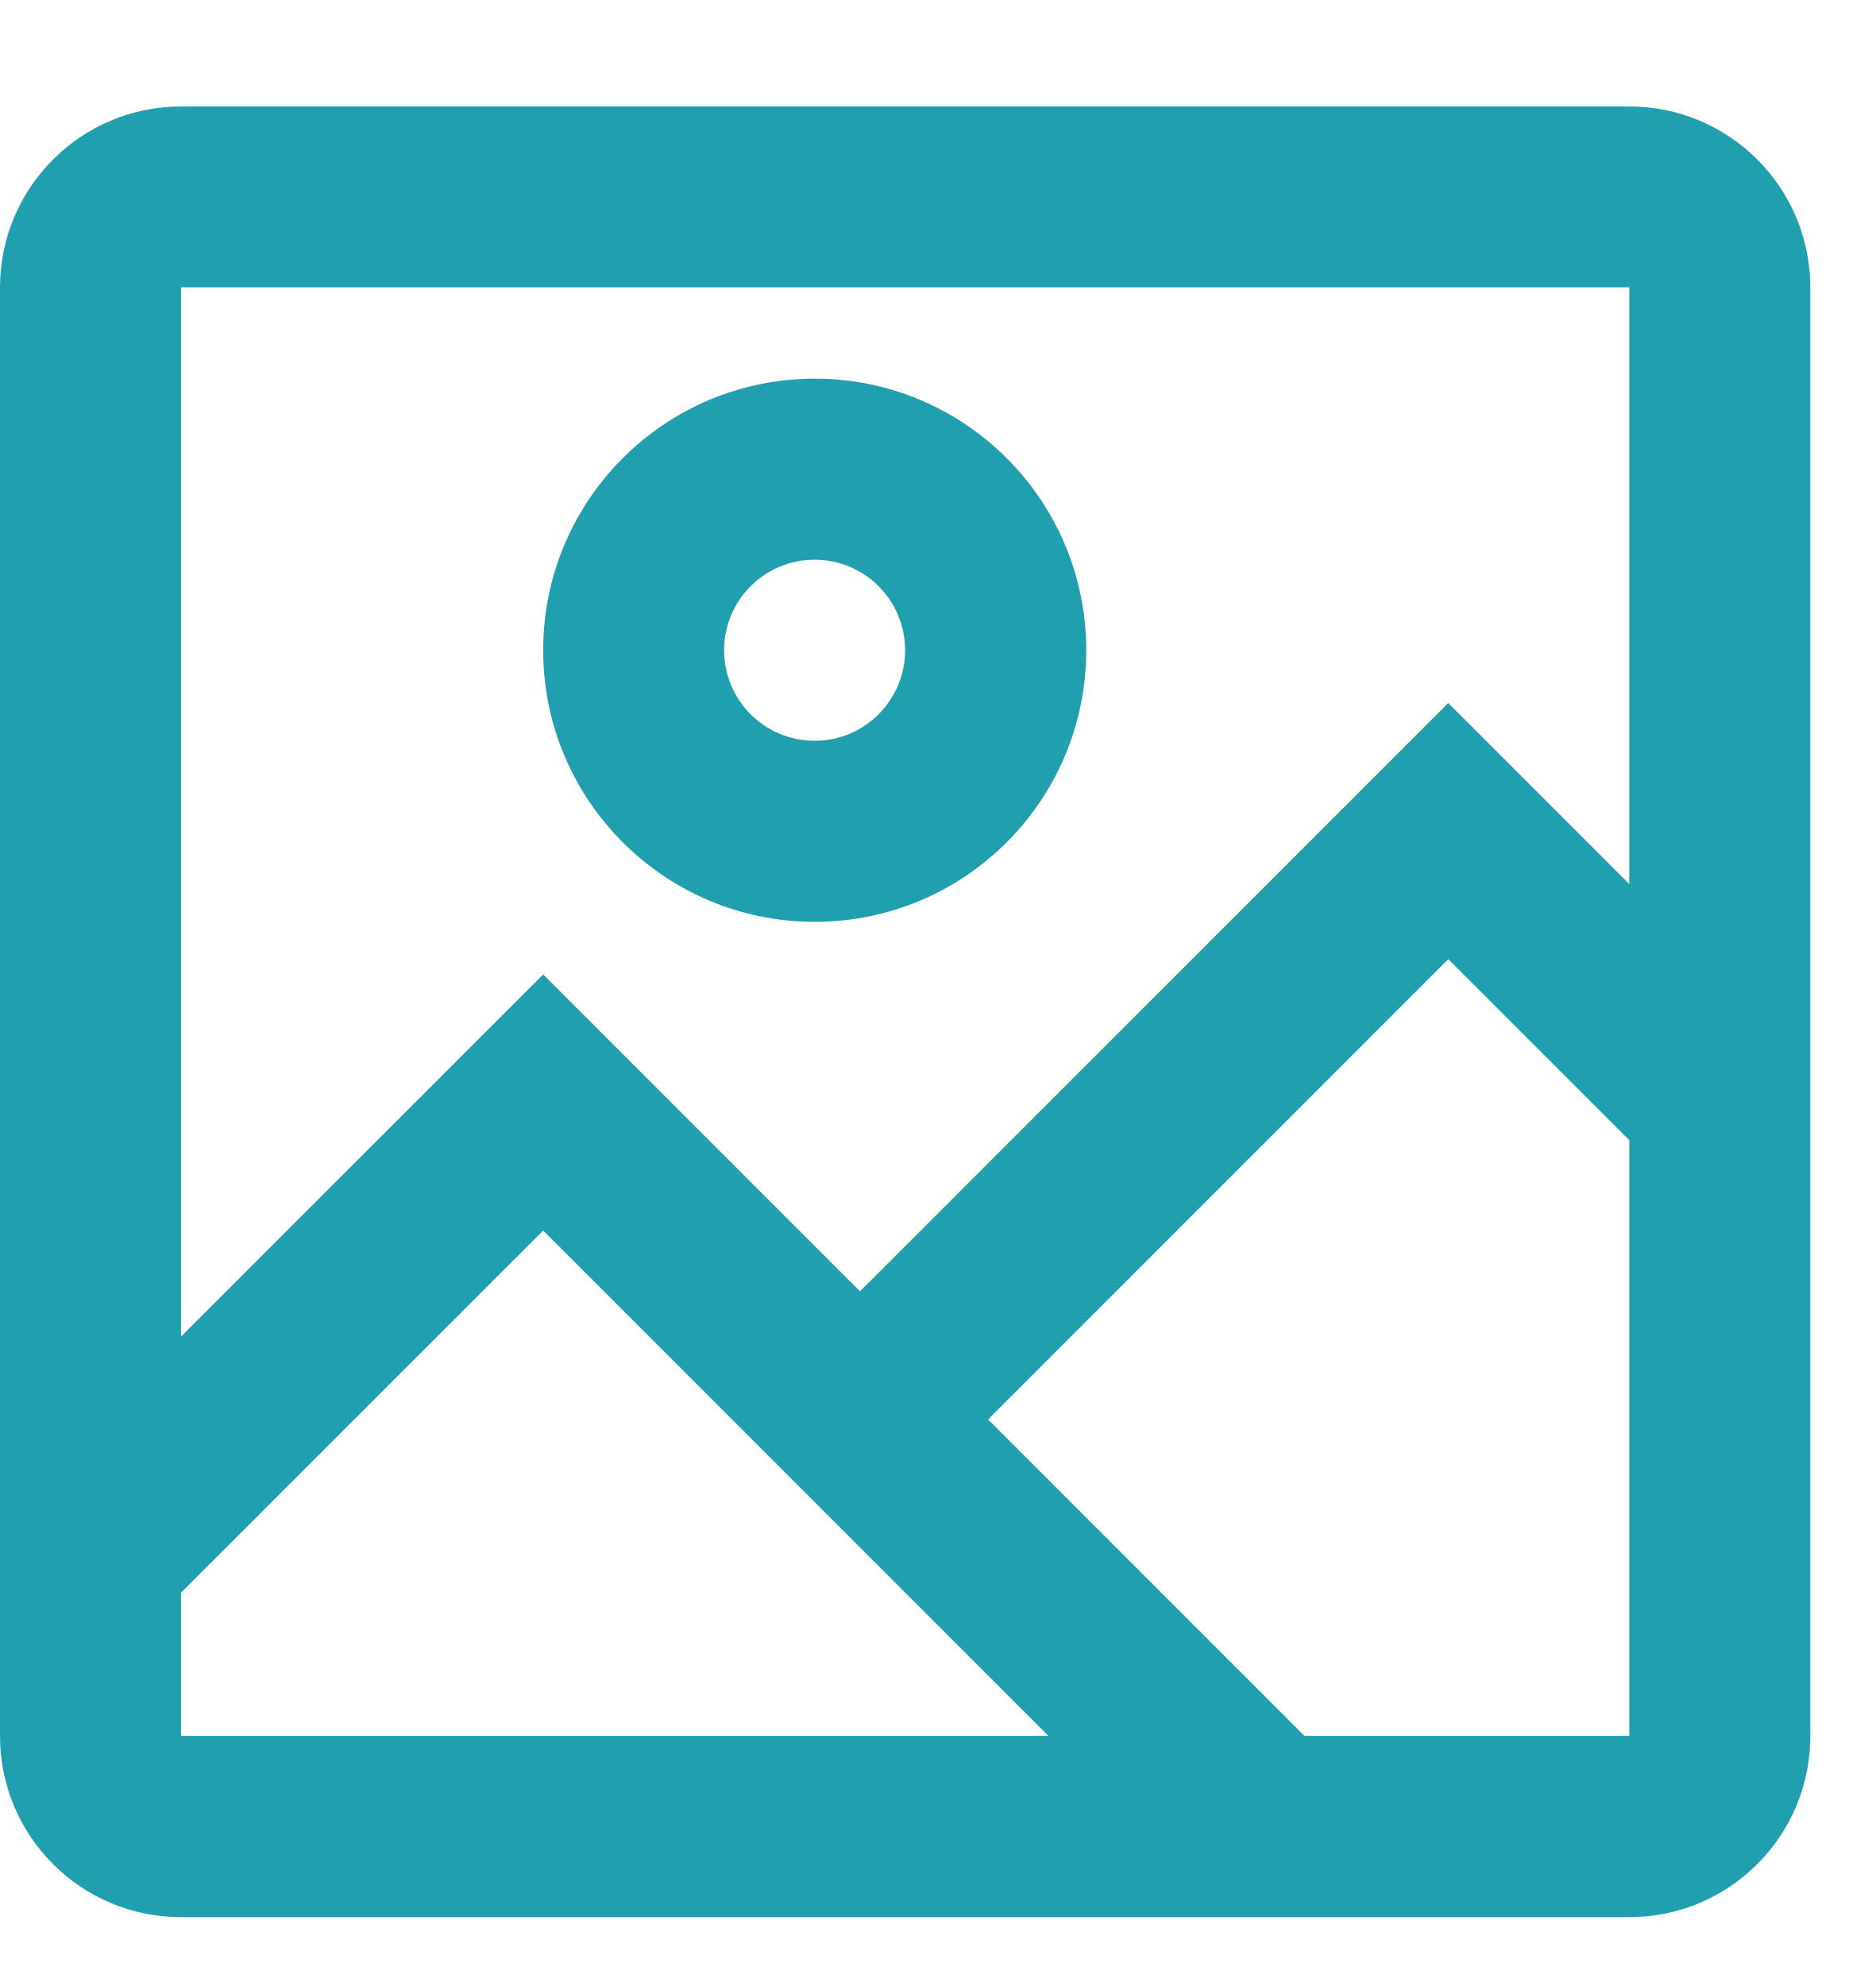
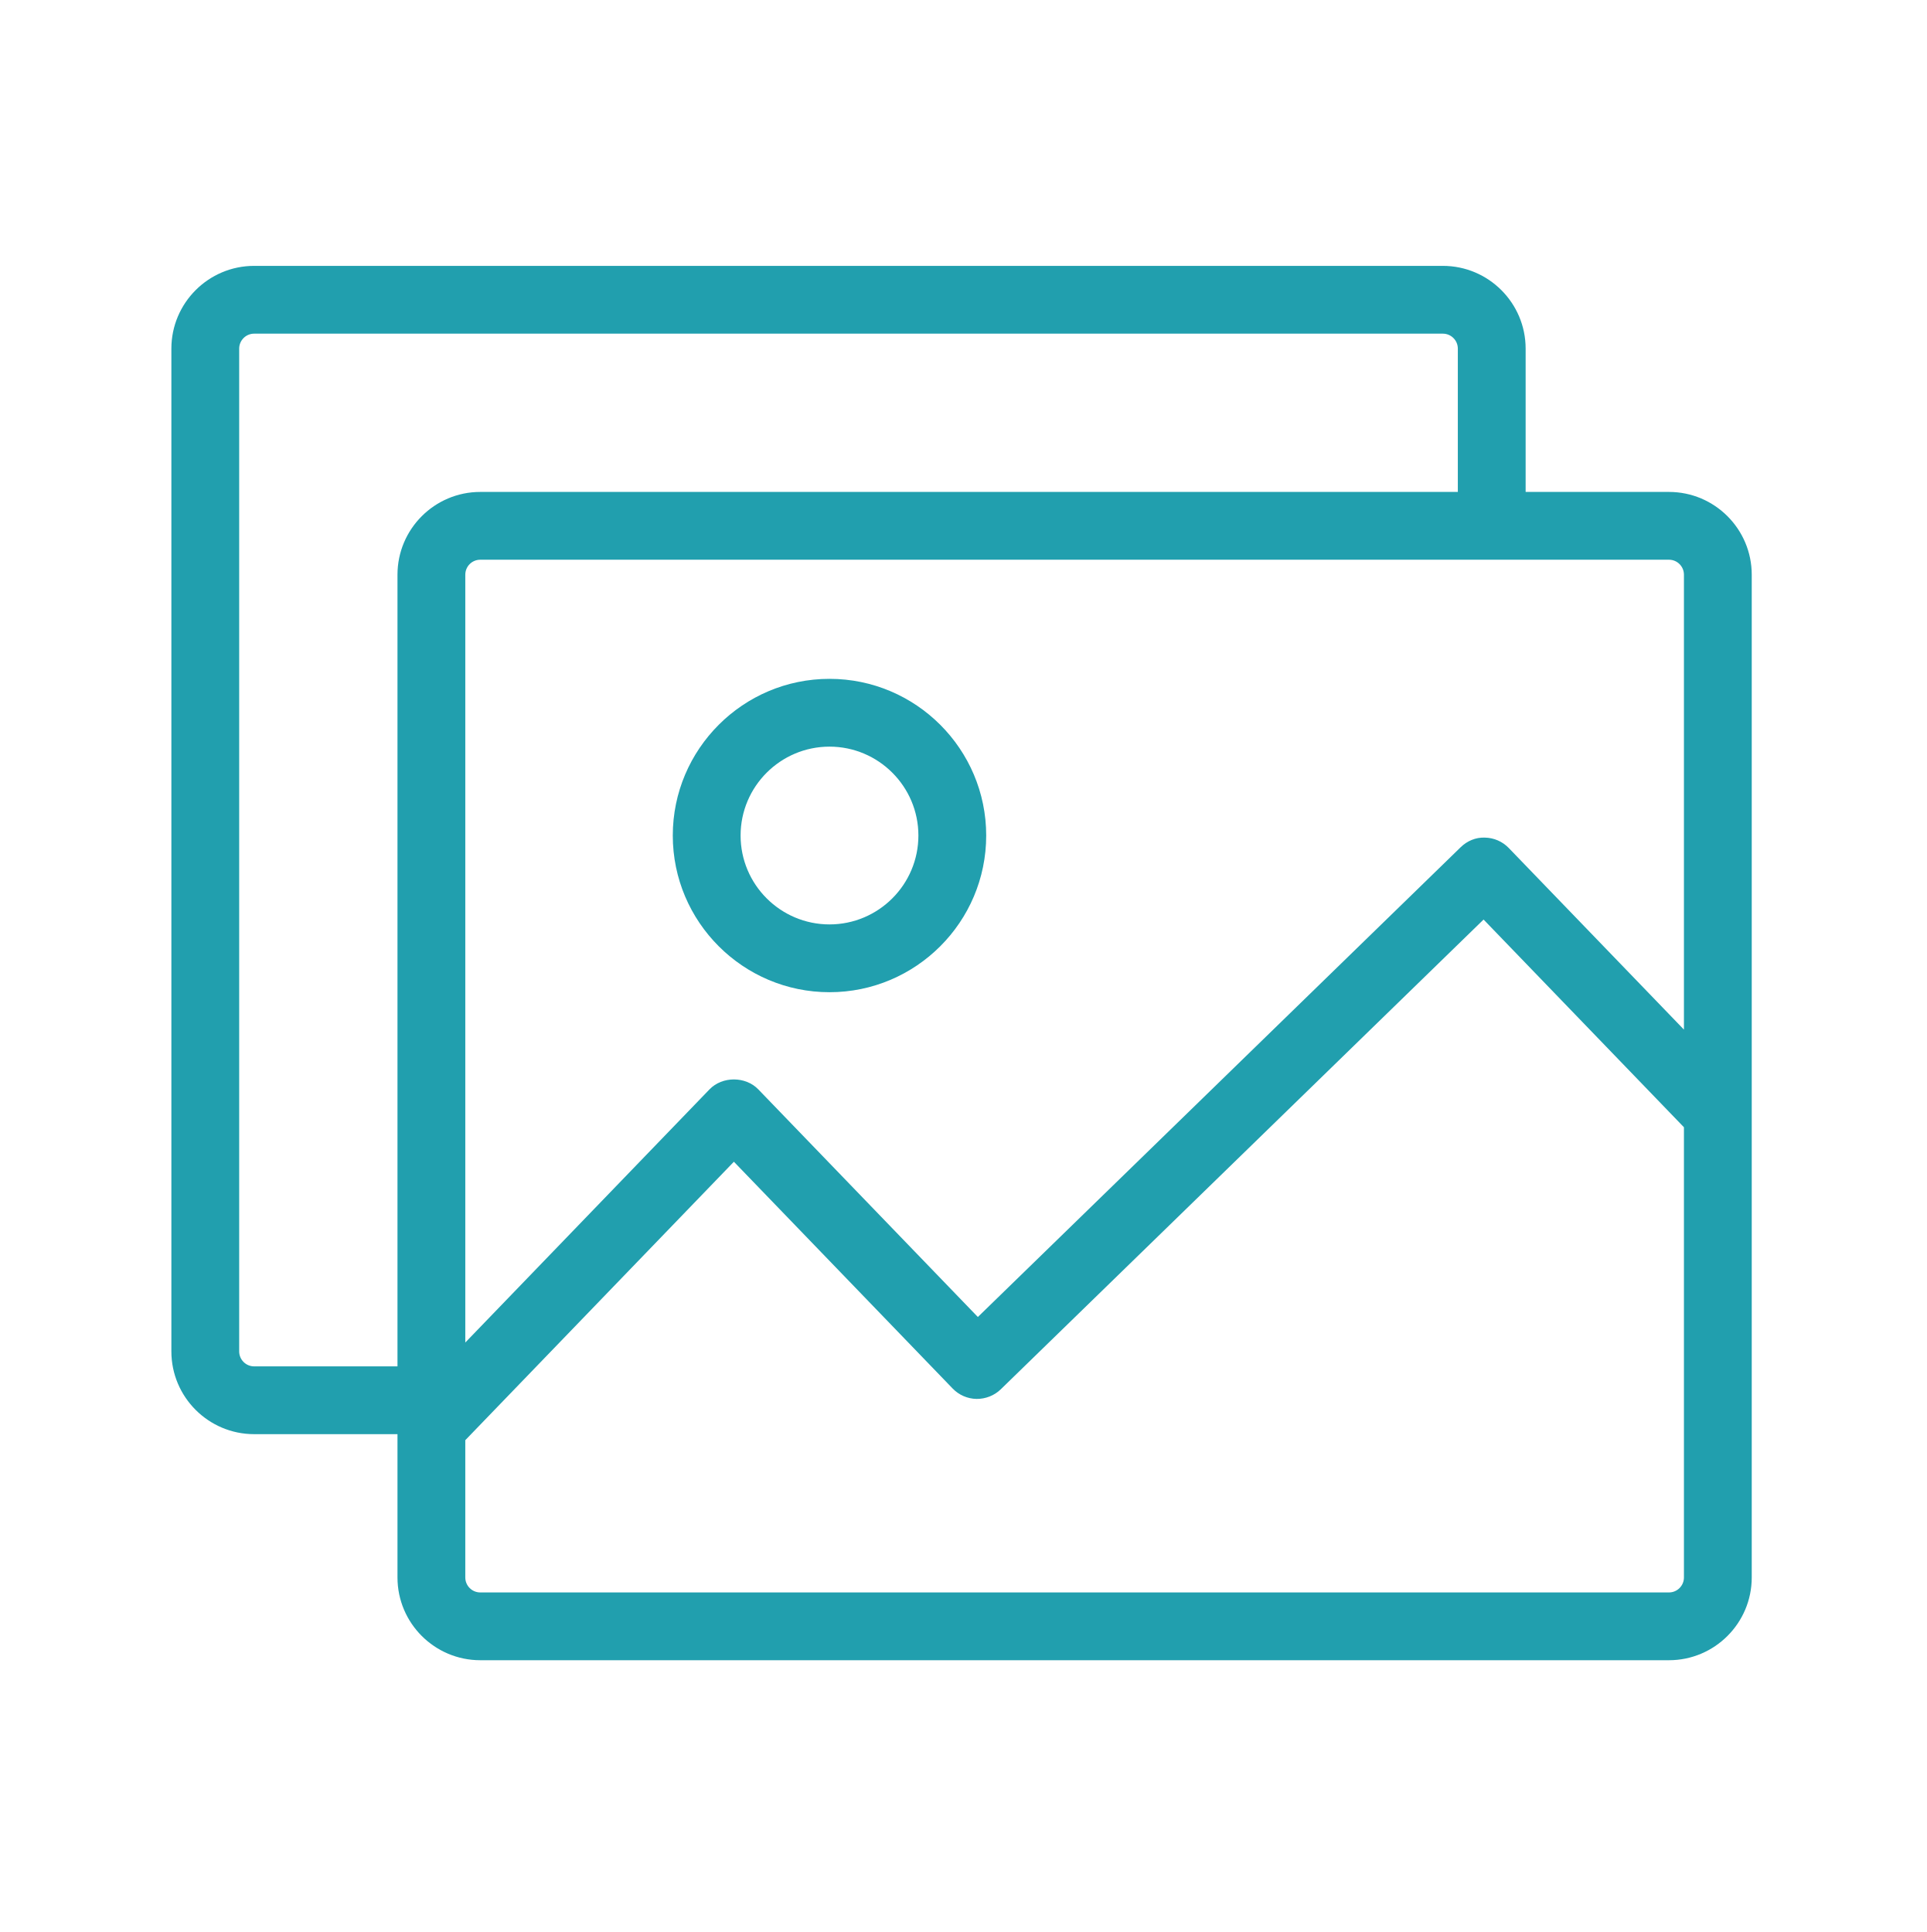
- <svg xmlns="http://www.w3.org/2000/svg" width="17" height="18" viewBox="0 0 17 18" fill="none">
-   <path fill-rule="evenodd" clip-rule="evenodd" d="M1.641 0.965H14.77C15.676 0.965 16.411 1.7 16.411 2.606V15.735C16.411 16.641 15.676 17.376 14.77 17.376H1.641C0.735 17.376 0 16.641 0 15.735V2.606C0 1.7 0.735 0.965 1.641 0.965ZM1.641 2.604V12.114L4.924 8.832L7.796 11.704L13.129 6.372L14.77 8.013V2.604H1.641ZM1.641 15.733V14.435L4.924 11.153L9.504 15.733H1.641ZM14.77 15.733H11.825L8.957 12.865L13.129 8.693L14.77 10.334V15.733ZM9.847 5.893C9.847 4.534 8.745 3.432 7.386 3.432C6.026 3.432 4.924 4.534 4.924 5.893C4.924 7.253 6.026 8.355 7.386 8.355C8.745 8.355 9.847 7.253 9.847 5.893ZM6.564 5.893C6.564 5.44 6.932 5.073 7.385 5.073C7.838 5.073 8.205 5.44 8.205 5.893C8.205 6.347 7.838 6.714 7.385 6.714C6.932 6.714 6.564 6.347 6.564 5.893Z" fill="#209FAE" />
+ <svg xmlns="http://www.w3.org/2000/svg" width="326" height="327" viewBox="0 0 326 327" fill="none">
+   <path d="M282.422 83.262H258.166V59.005C258.166 51.283 251.883 45 244.16 45H43.005C35.283 45 29 51.283 29 59.005V228.732C29 236.455 35.283 242.738 43.005 242.738H67.262V266.995C67.262 274.717 73.545 281 81.267 281H282.422C290.145 281 296.427 274.717 296.427 266.995V97.268C296.427 89.545 290.145 83.262 282.422 83.262ZM284.954 97.268V174.265L255.306 143.524C254.246 142.426 252.793 141.794 251.267 141.77C249.727 141.705 248.269 142.33 247.174 143.395L165.472 222.907L128.319 184.382C126.154 182.139 122.223 182.139 120.059 184.382L78.737 227.228V97.268C78.737 95.871 79.871 94.736 81.268 94.736H282.422C283.817 94.736 284.954 95.871 284.954 97.268ZM43.005 231.264C41.61 231.264 40.474 230.128 40.474 228.732V59.005C40.474 57.61 41.61 56.474 43.005 56.474H244.16C245.556 56.474 246.692 57.61 246.692 59.005V83.262H81.267C73.545 83.262 67.262 89.545 67.262 97.268V231.263H43.005V231.264ZM282.422 269.527H81.267C79.871 269.527 78.736 268.391 78.736 266.995V243.758L124.188 196.629L161.214 235.021C162.274 236.118 163.728 236.75 165.253 236.774C166.756 236.788 168.251 236.213 169.346 235.15L251.048 155.637L284.954 190.794V266.995C284.954 268.391 283.817 269.527 282.422 269.527Z" fill="#219FAE" />
+   <path d="M140.367 114.898C125.744 114.898 113.848 126.794 113.848 141.416C113.848 156.039 125.744 167.936 140.367 167.936C154.989 167.936 166.884 156.039 166.884 141.416C166.884 126.794 154.989 114.898 140.367 114.898ZM140.367 156.461C132.07 156.461 125.322 149.712 125.322 141.416C125.322 133.121 132.07 126.372 140.367 126.372C148.662 126.372 155.41 133.121 155.41 141.416C155.41 149.712 148.662 156.461 140.367 156.461Z" fill="#219FAE" />
</svg>
